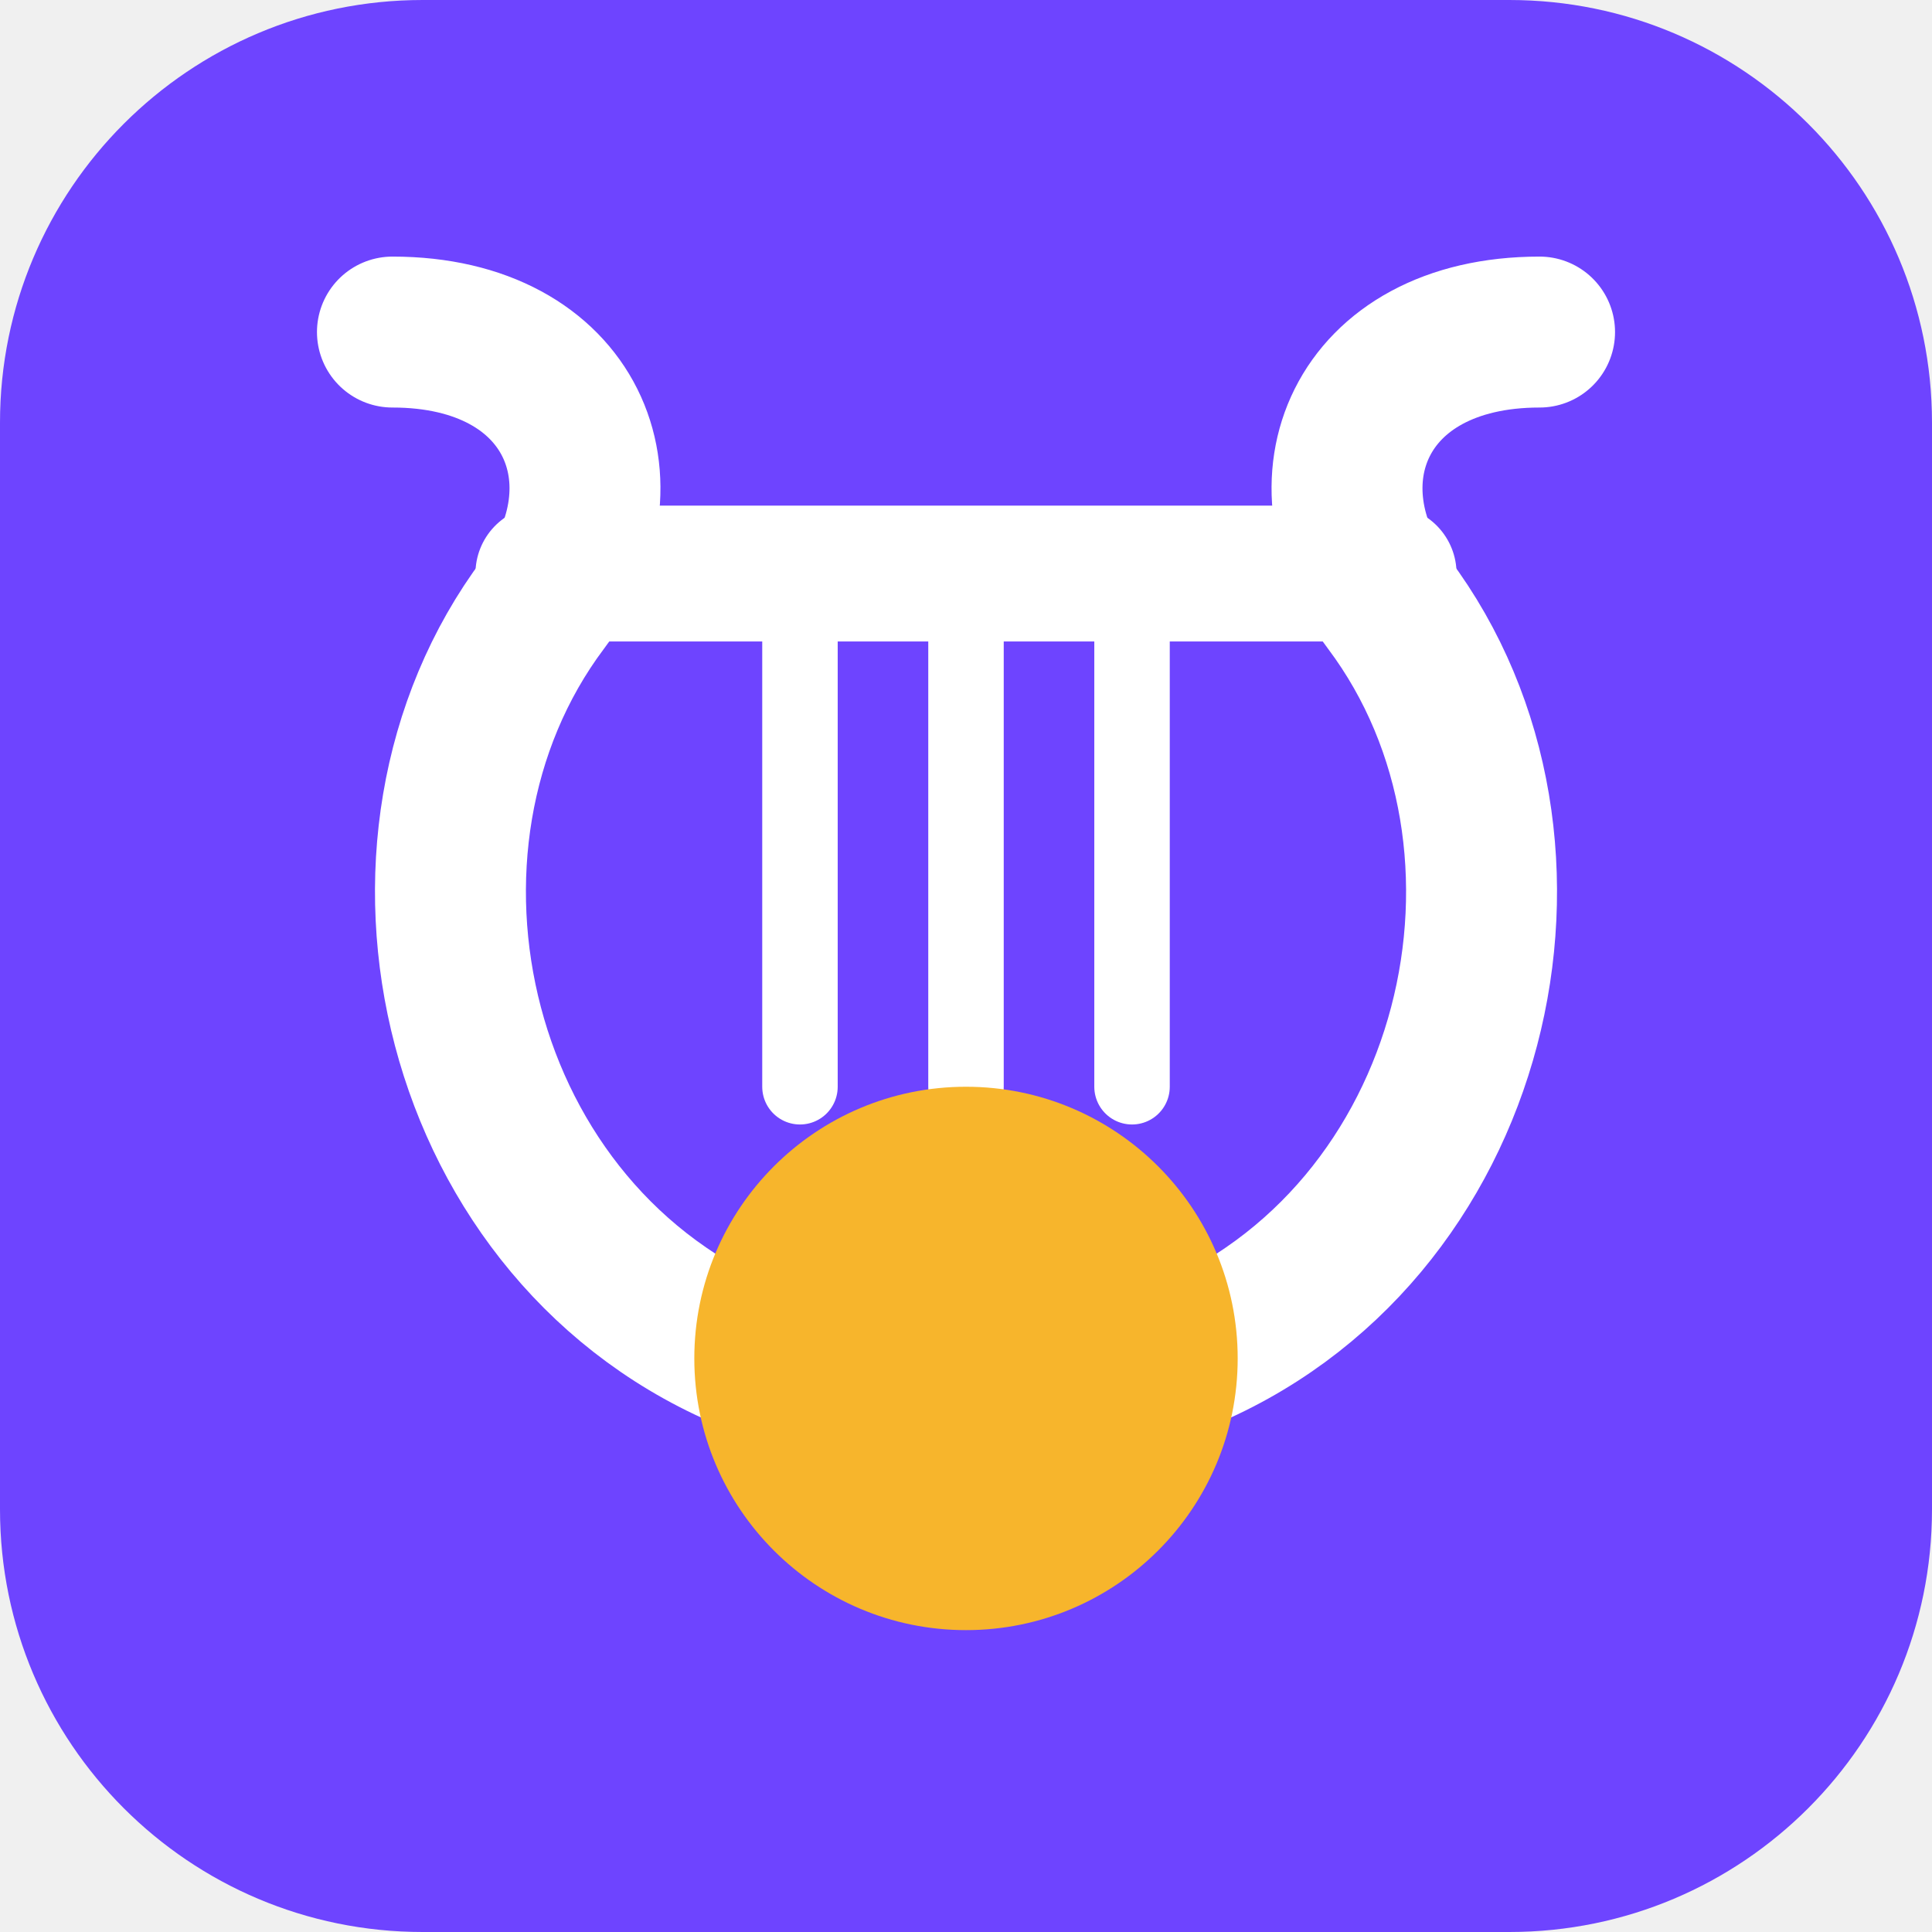
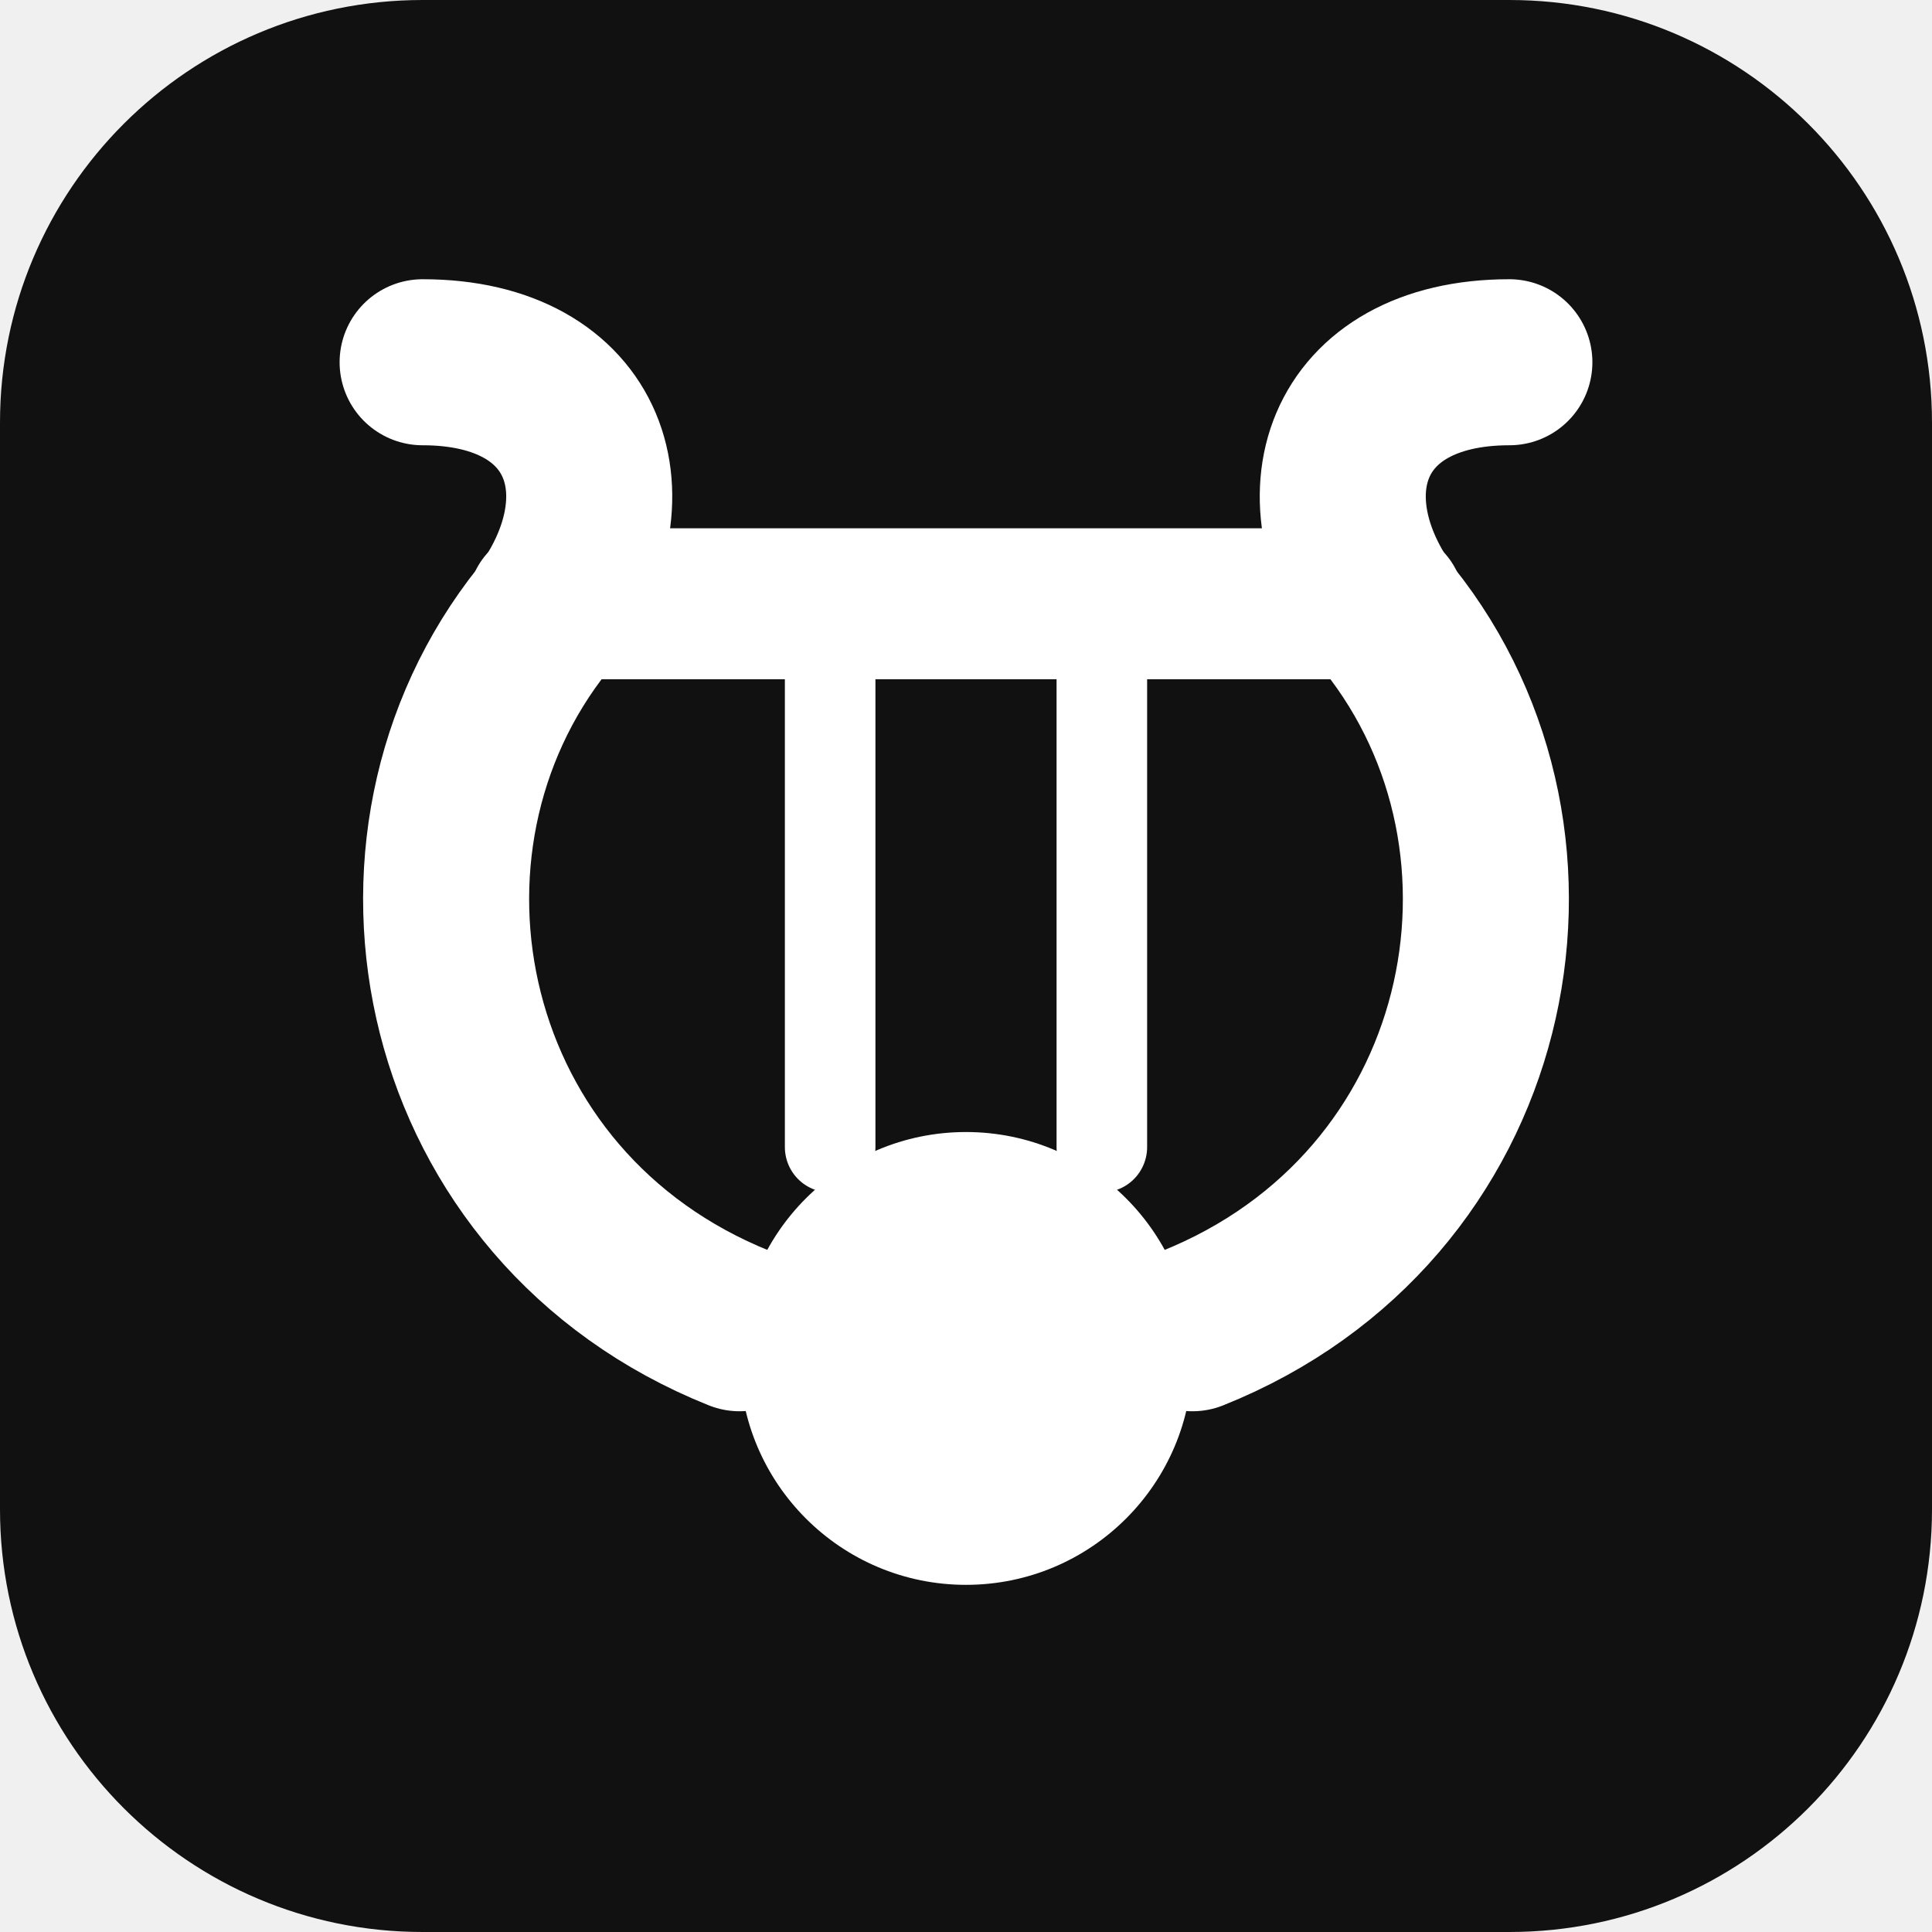
<svg xmlns="http://www.w3.org/2000/svg" viewBox="0 0 64 64">
-   <rect width="64" height="64" rx="14" fill="#6E44FF" />
+   <rect width="64" height="64" rx="14" fill="#111111" />
  <g fill="none" stroke="#FFFFFF" stroke-linecap="round" stroke-linejoin="round">
-     <path d="M25 45 C 15 41, 12 28, 18 20 C 21 16, 19 11, 13 11" stroke-width="5" />
-     <path d="M39 45 C 49 41, 52 28, 46 20 C 43 16, 45 11, 51 11" stroke-width="5" />
-     <path d="M18 19 H 46" stroke-width="4.5" />
-     <path d="M26.5 20 V 36 M32 20 V 36 M37.5 20 V 36" stroke-width="2.5" />
+     <path d="M24.5 44 C 14.5 40, 12 28, 18 20.5 C 21 16.5, 19.5 12, 14 12" stroke-width="5.5" />
+     <path d="M39.5 44 C 49.5 40, 52 28, 46 20.5 C 43 16.5, 44.5 12, 50 12" stroke-width="5.5" />
+     <path d="M18 20 H 46" stroke-width="5" />
+     <path d="M27.5 21 V 38 M36.5 21 V 38" stroke-width="3" />
  </g>
-   <circle cx="32" cy="45" r="9" fill="#F7B52C" />
+   <circle cx="32" cy="45" r="7.5" fill="#FFFFFF" />
</svg>
